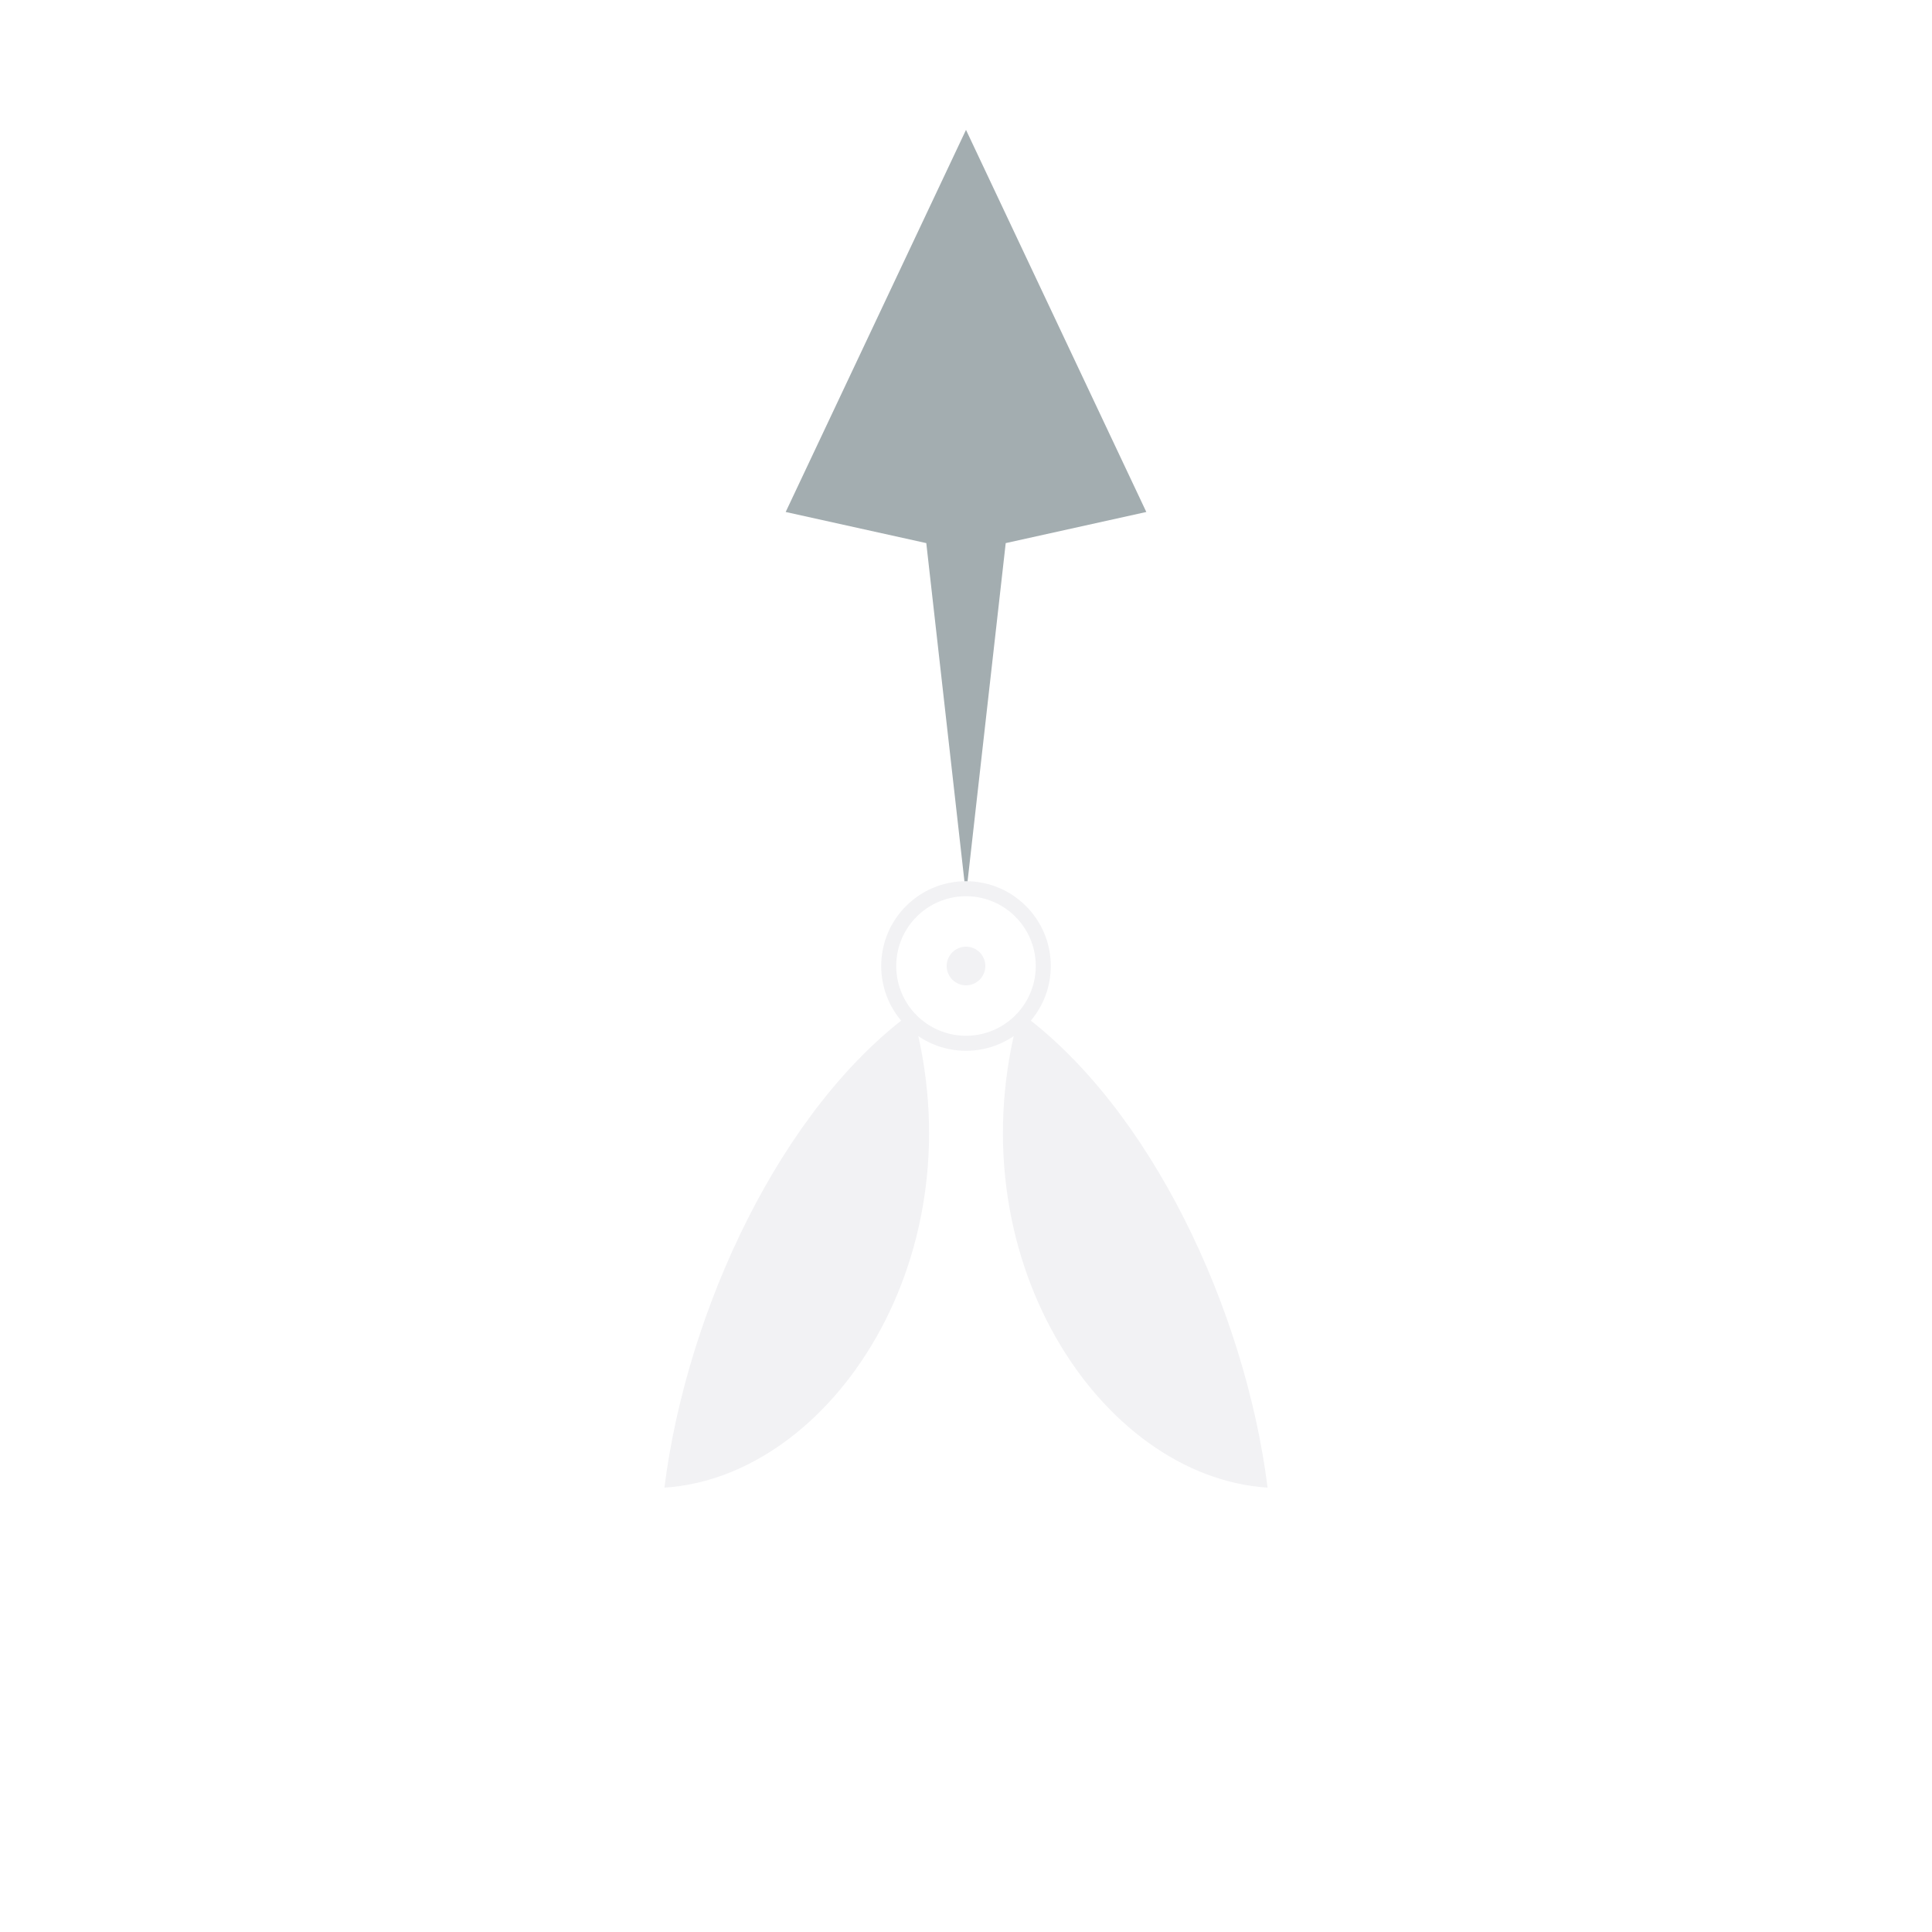
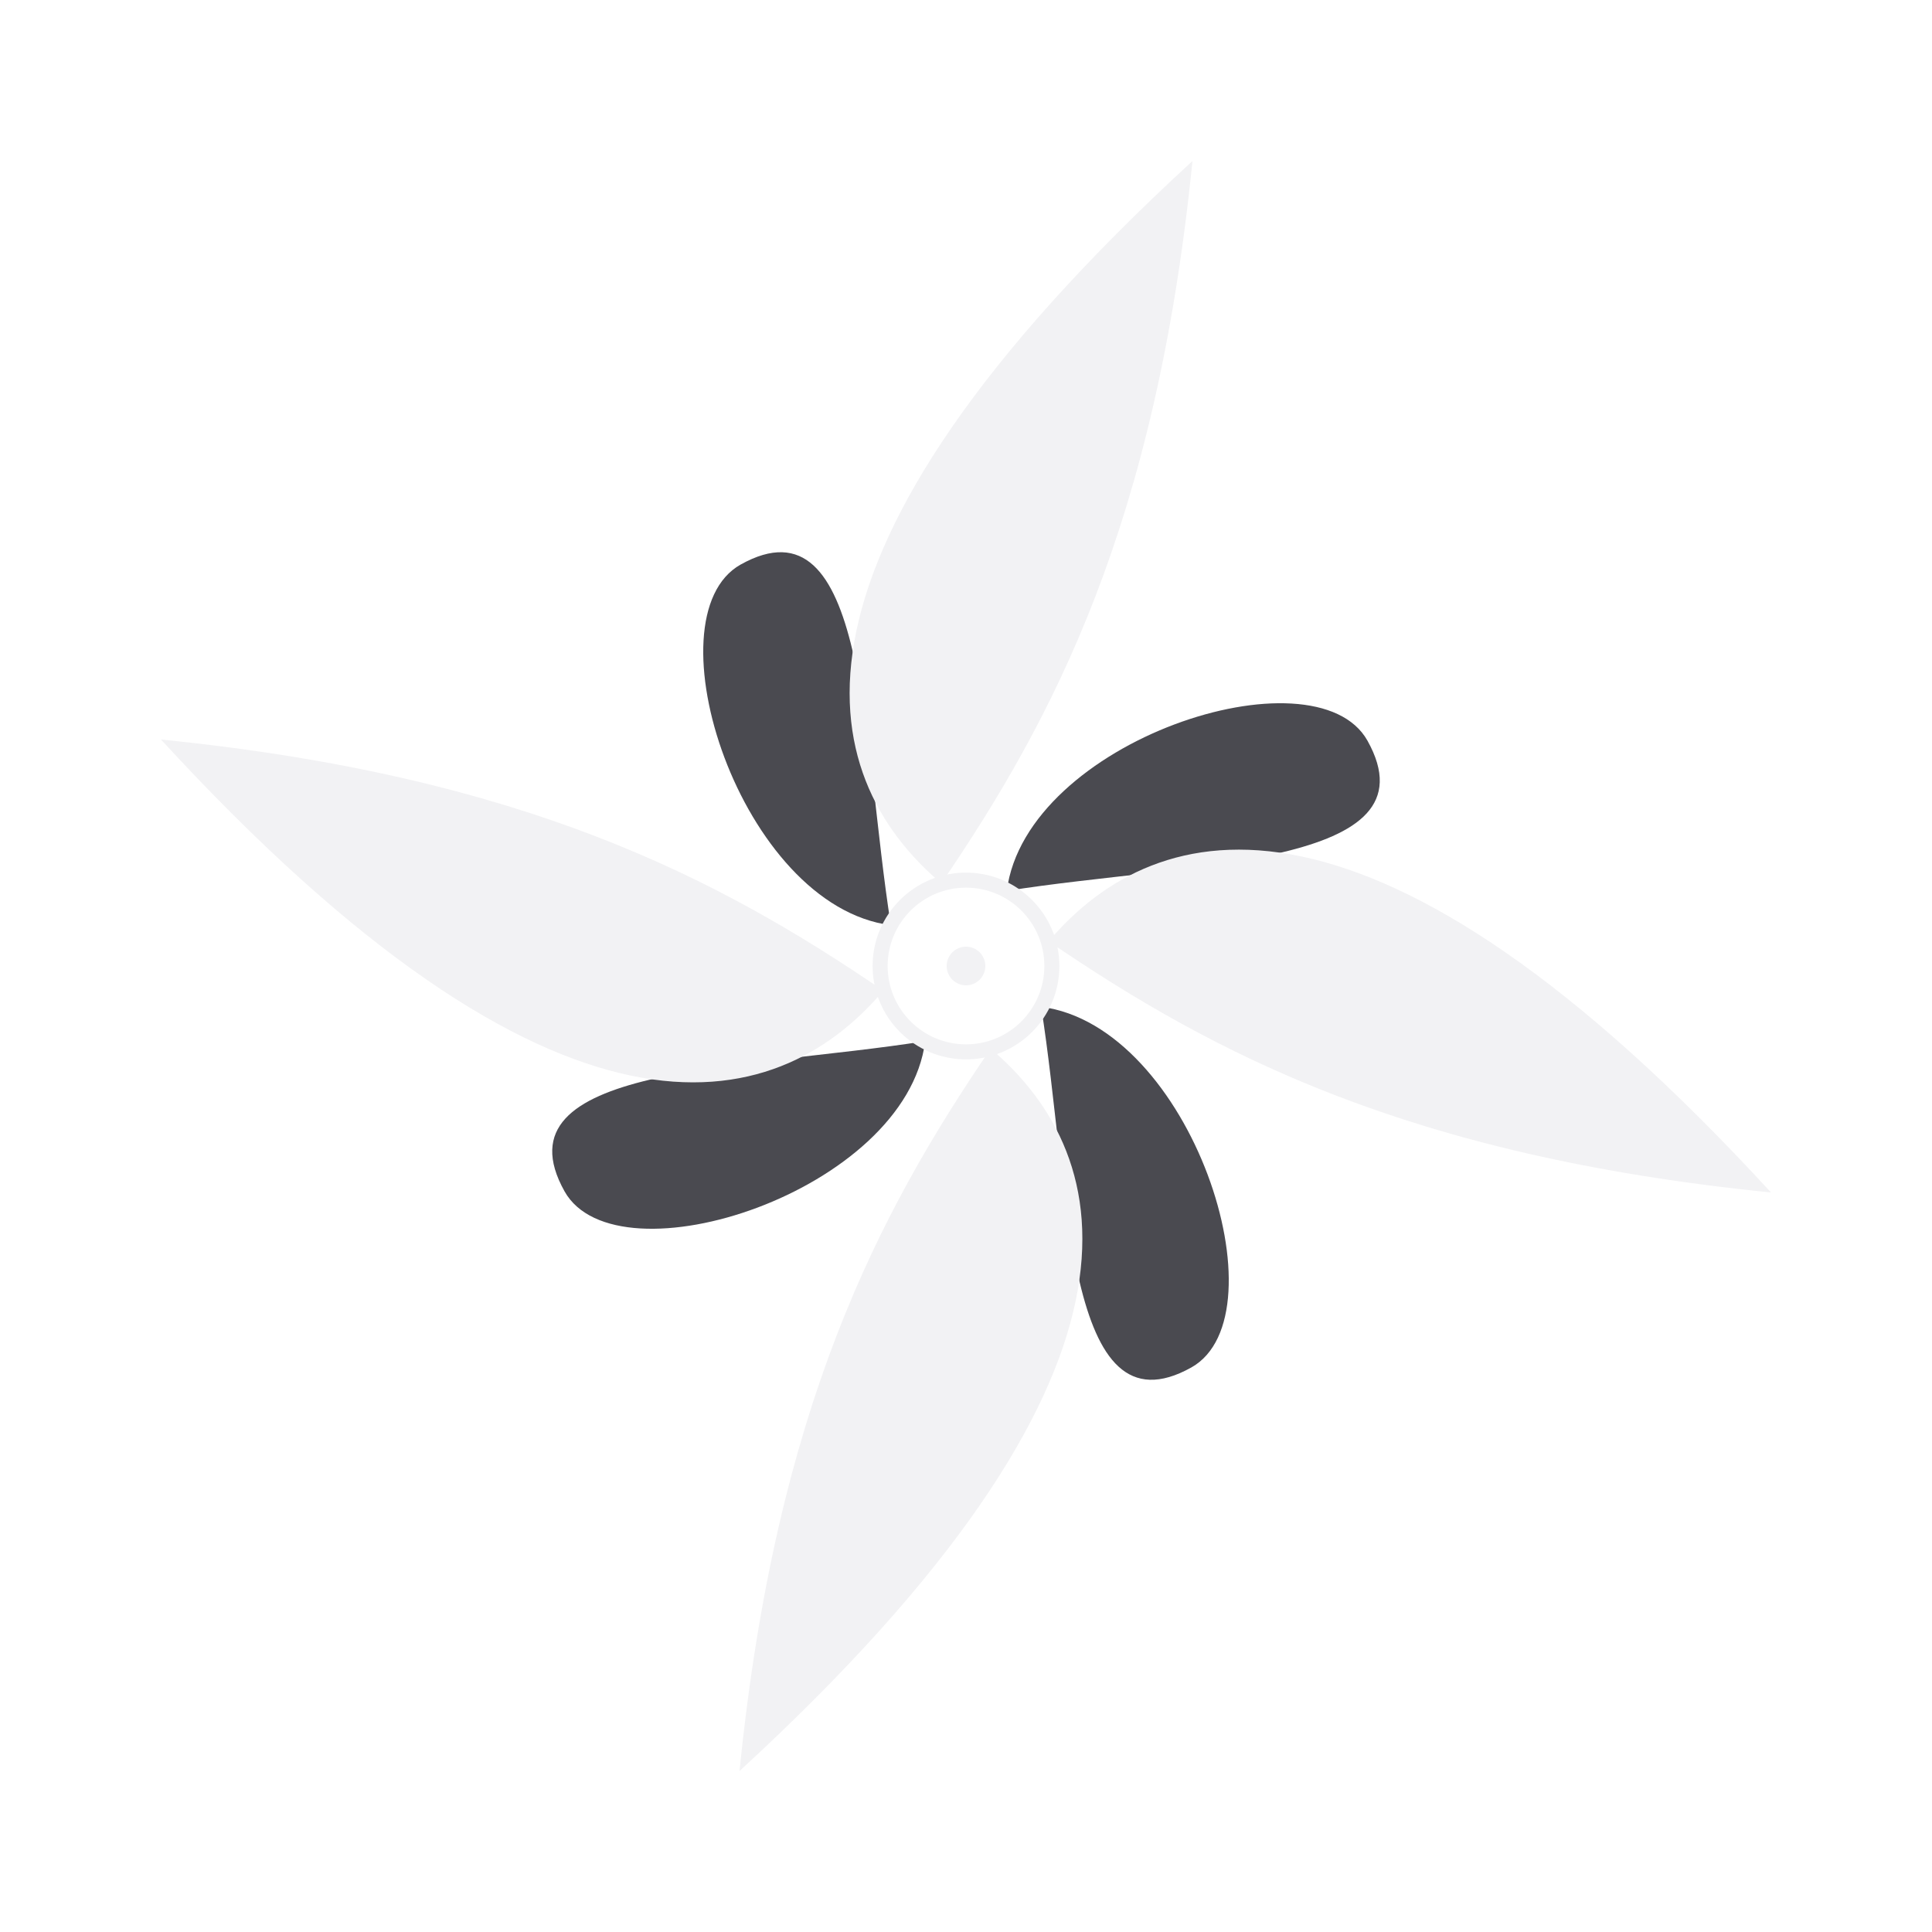
<svg xmlns="http://www.w3.org/2000/svg" width="180" height="180" viewBox="0 0 180 180" role="img" aria-label="DIFV 探路者之花">
-   <path d="M90.0 83.4L93.7 50.6L106.8 47.7L90.0 12.1L73.2 47.7L86.3 50.6Z" fill="#a3adb0" />
-   <path d="M95.0 94.3C88.7 116.9 102.5 137.6 118.1 138.6C116.0 122.0 107.2 103.2 95.0 94.3ZM85.0 94.3C91.3 116.9 77.5 137.6 61.9 138.6C64.0 122.0 72.8 103.2 85.0 94.3Z" fill="#f2f2f4" />
-   <circle cx="90" cy="90" r="7.2" fill="none" stroke="#f2f2f4" stroke-width="1.4" />
+   <path d="M93.8 83.0C110.8 80.3 134.0 80.8 127.4 69.0C122.5 60.3 95.6 69.0 93.8 83.0ZM97.0 93.8C99.7 110.8 99.2 134.0 111.0 127.4C119.7 122.5 111.0 95.6 97.0 93.8ZM86.2 97.0C69.2 99.7 46.0 99.2 52.6 111.0C57.5 119.7 84.4 111.0 86.2 97.0ZM83.0 86.2C80.3 69.2 80.8 46.0 69.0 52.6C60.3 57.5 69.0 84.4 83.0 86.2Z" fill="#4a4a50" />
+   <path d="M87.7 82.3C98.2 66.9 107.7 48.8 111.1 15.0C70.7 52.1 75.8 72.2 87.7 82.3ZM97.7 87.7C113.1 98.2 131.2 107.7 165.0 111.1C127.9 70.7 107.8 75.8 97.7 87.7ZM92.3 97.7C81.8 113.1 72.3 131.2 68.9 165.0C109.3 127.9 104.2 107.8 92.3 97.7ZM82.3 92.3C66.9 81.8 48.8 72.3 15.0 68.9C52.1 109.3 72.2 104.2 82.3 92.3Z" fill="#f2f2f4" />
+   <circle cx="90" cy="90" r="8.0" fill="none" stroke="#f2f2f4" stroke-width="1.4" />
  <circle cx="90" cy="90" r="1.8" fill="#f2f2f4" />
</svg>
